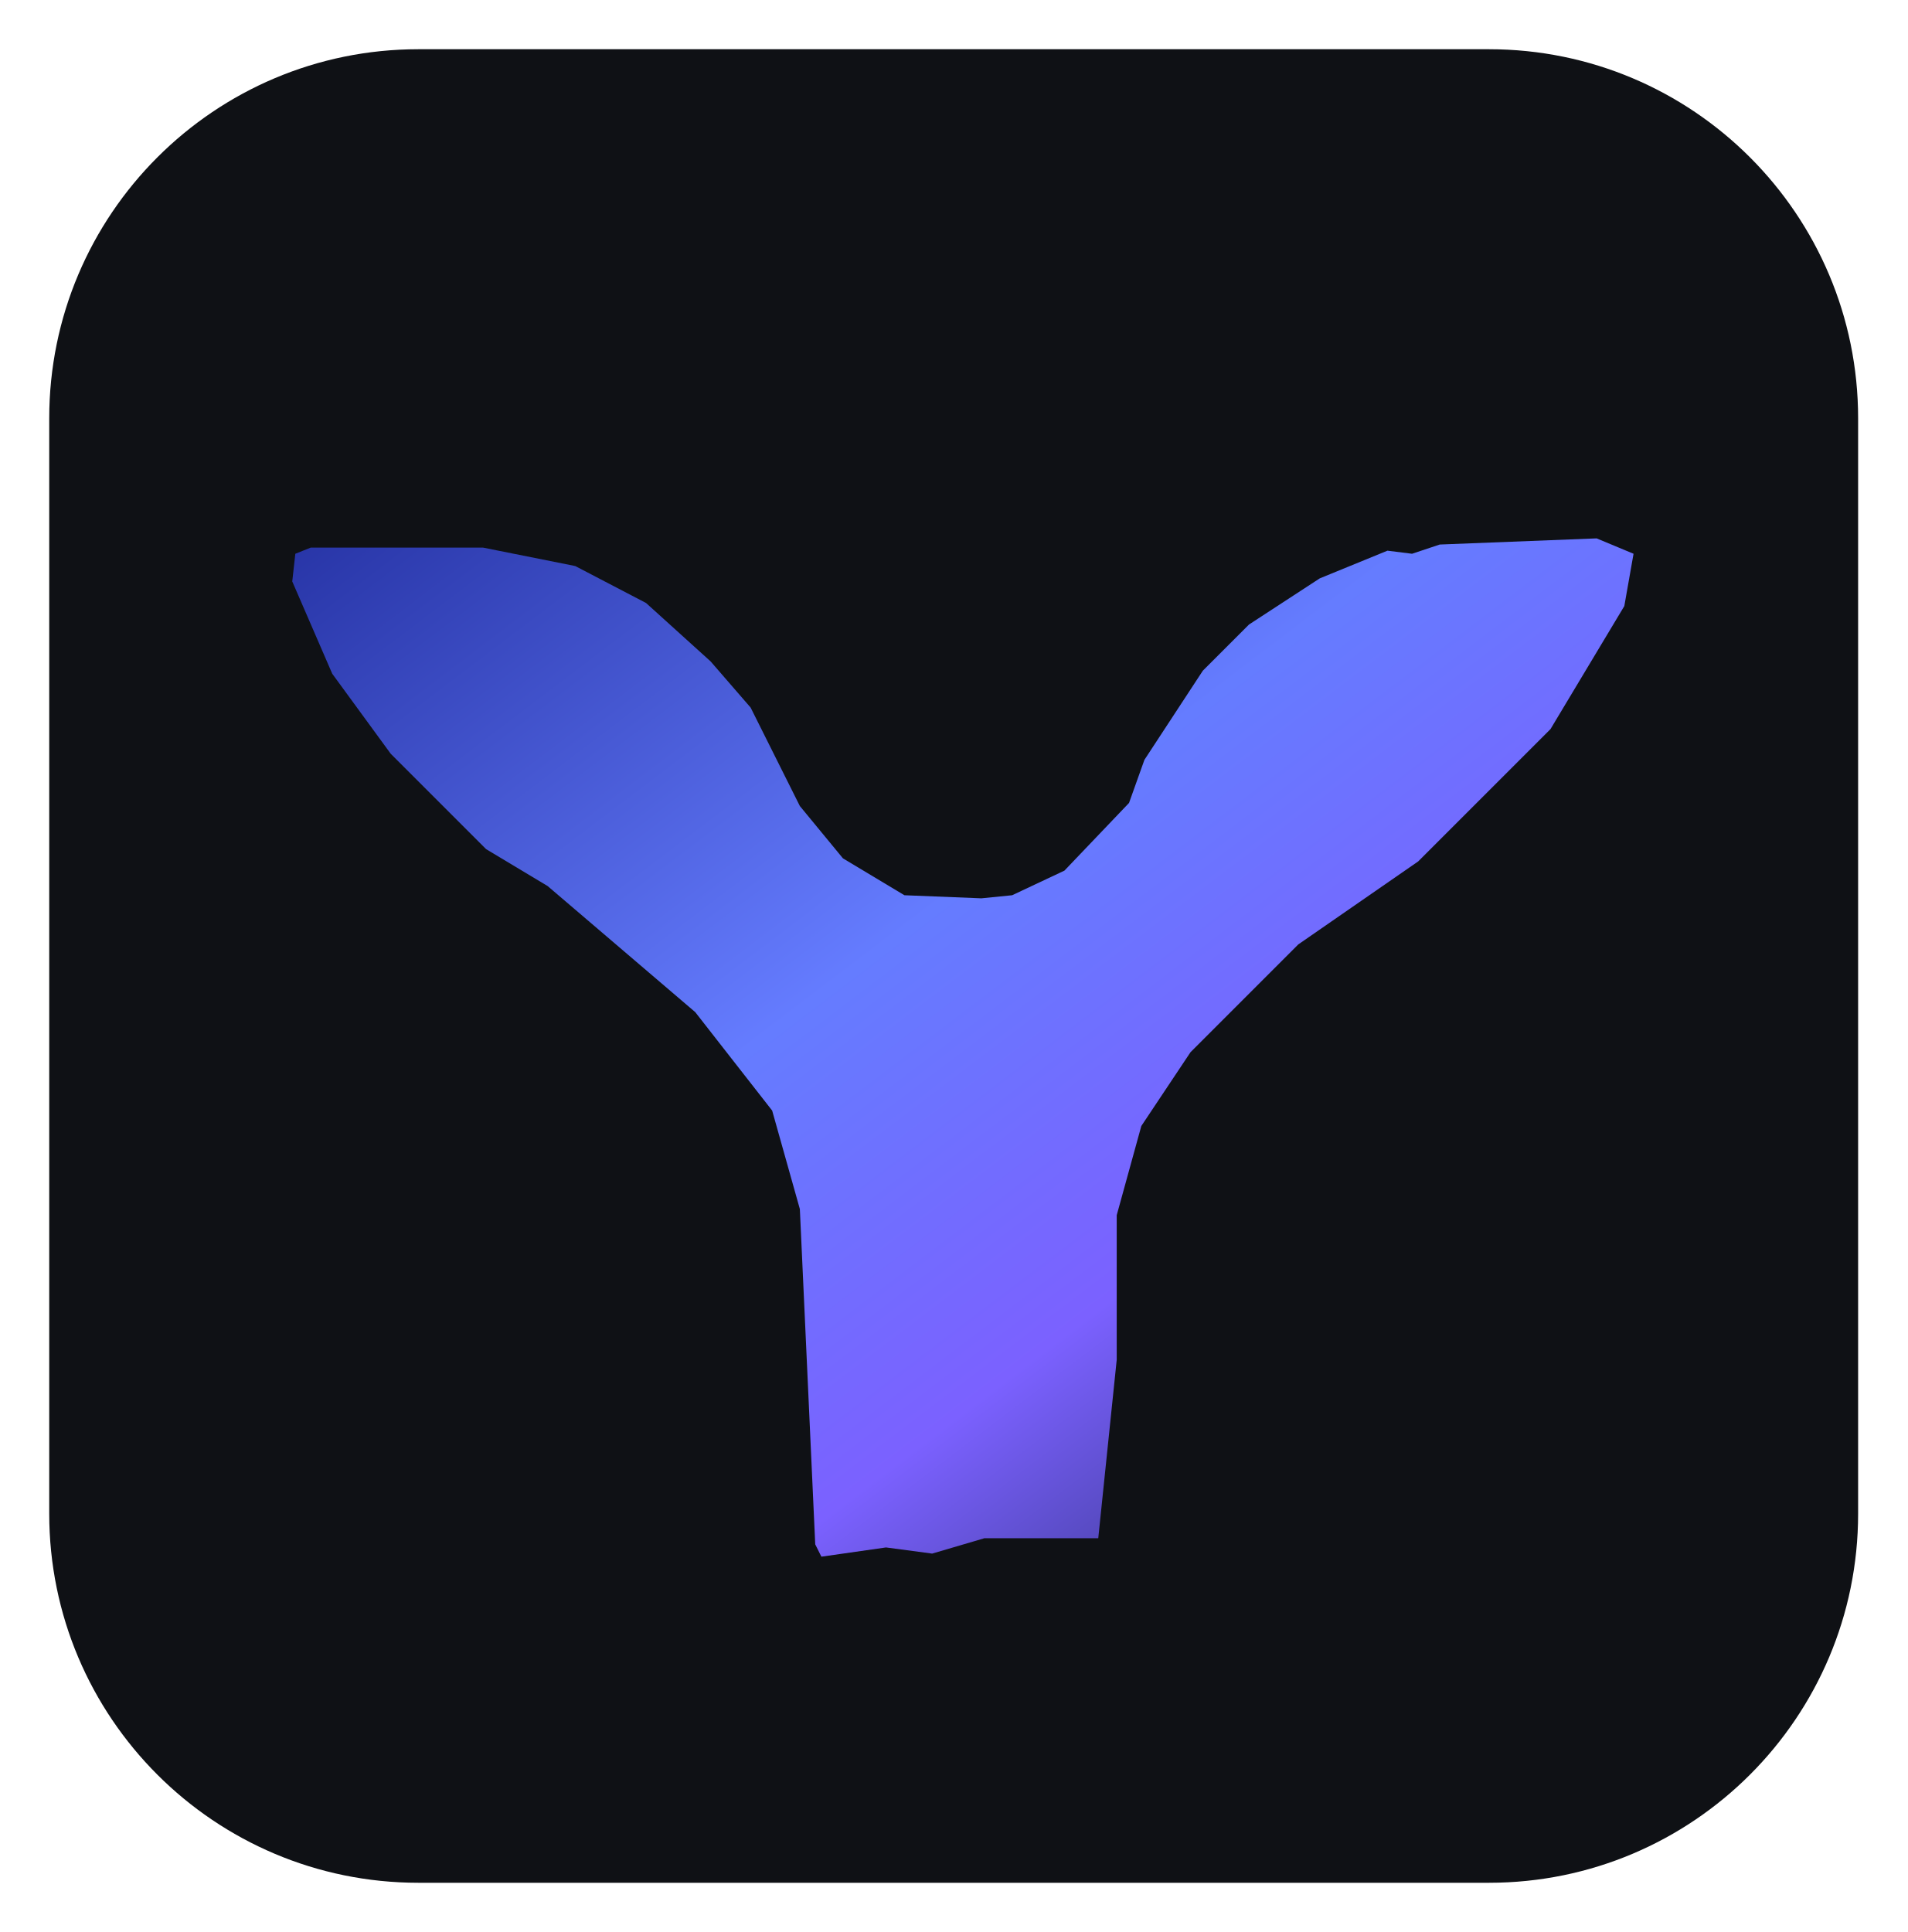
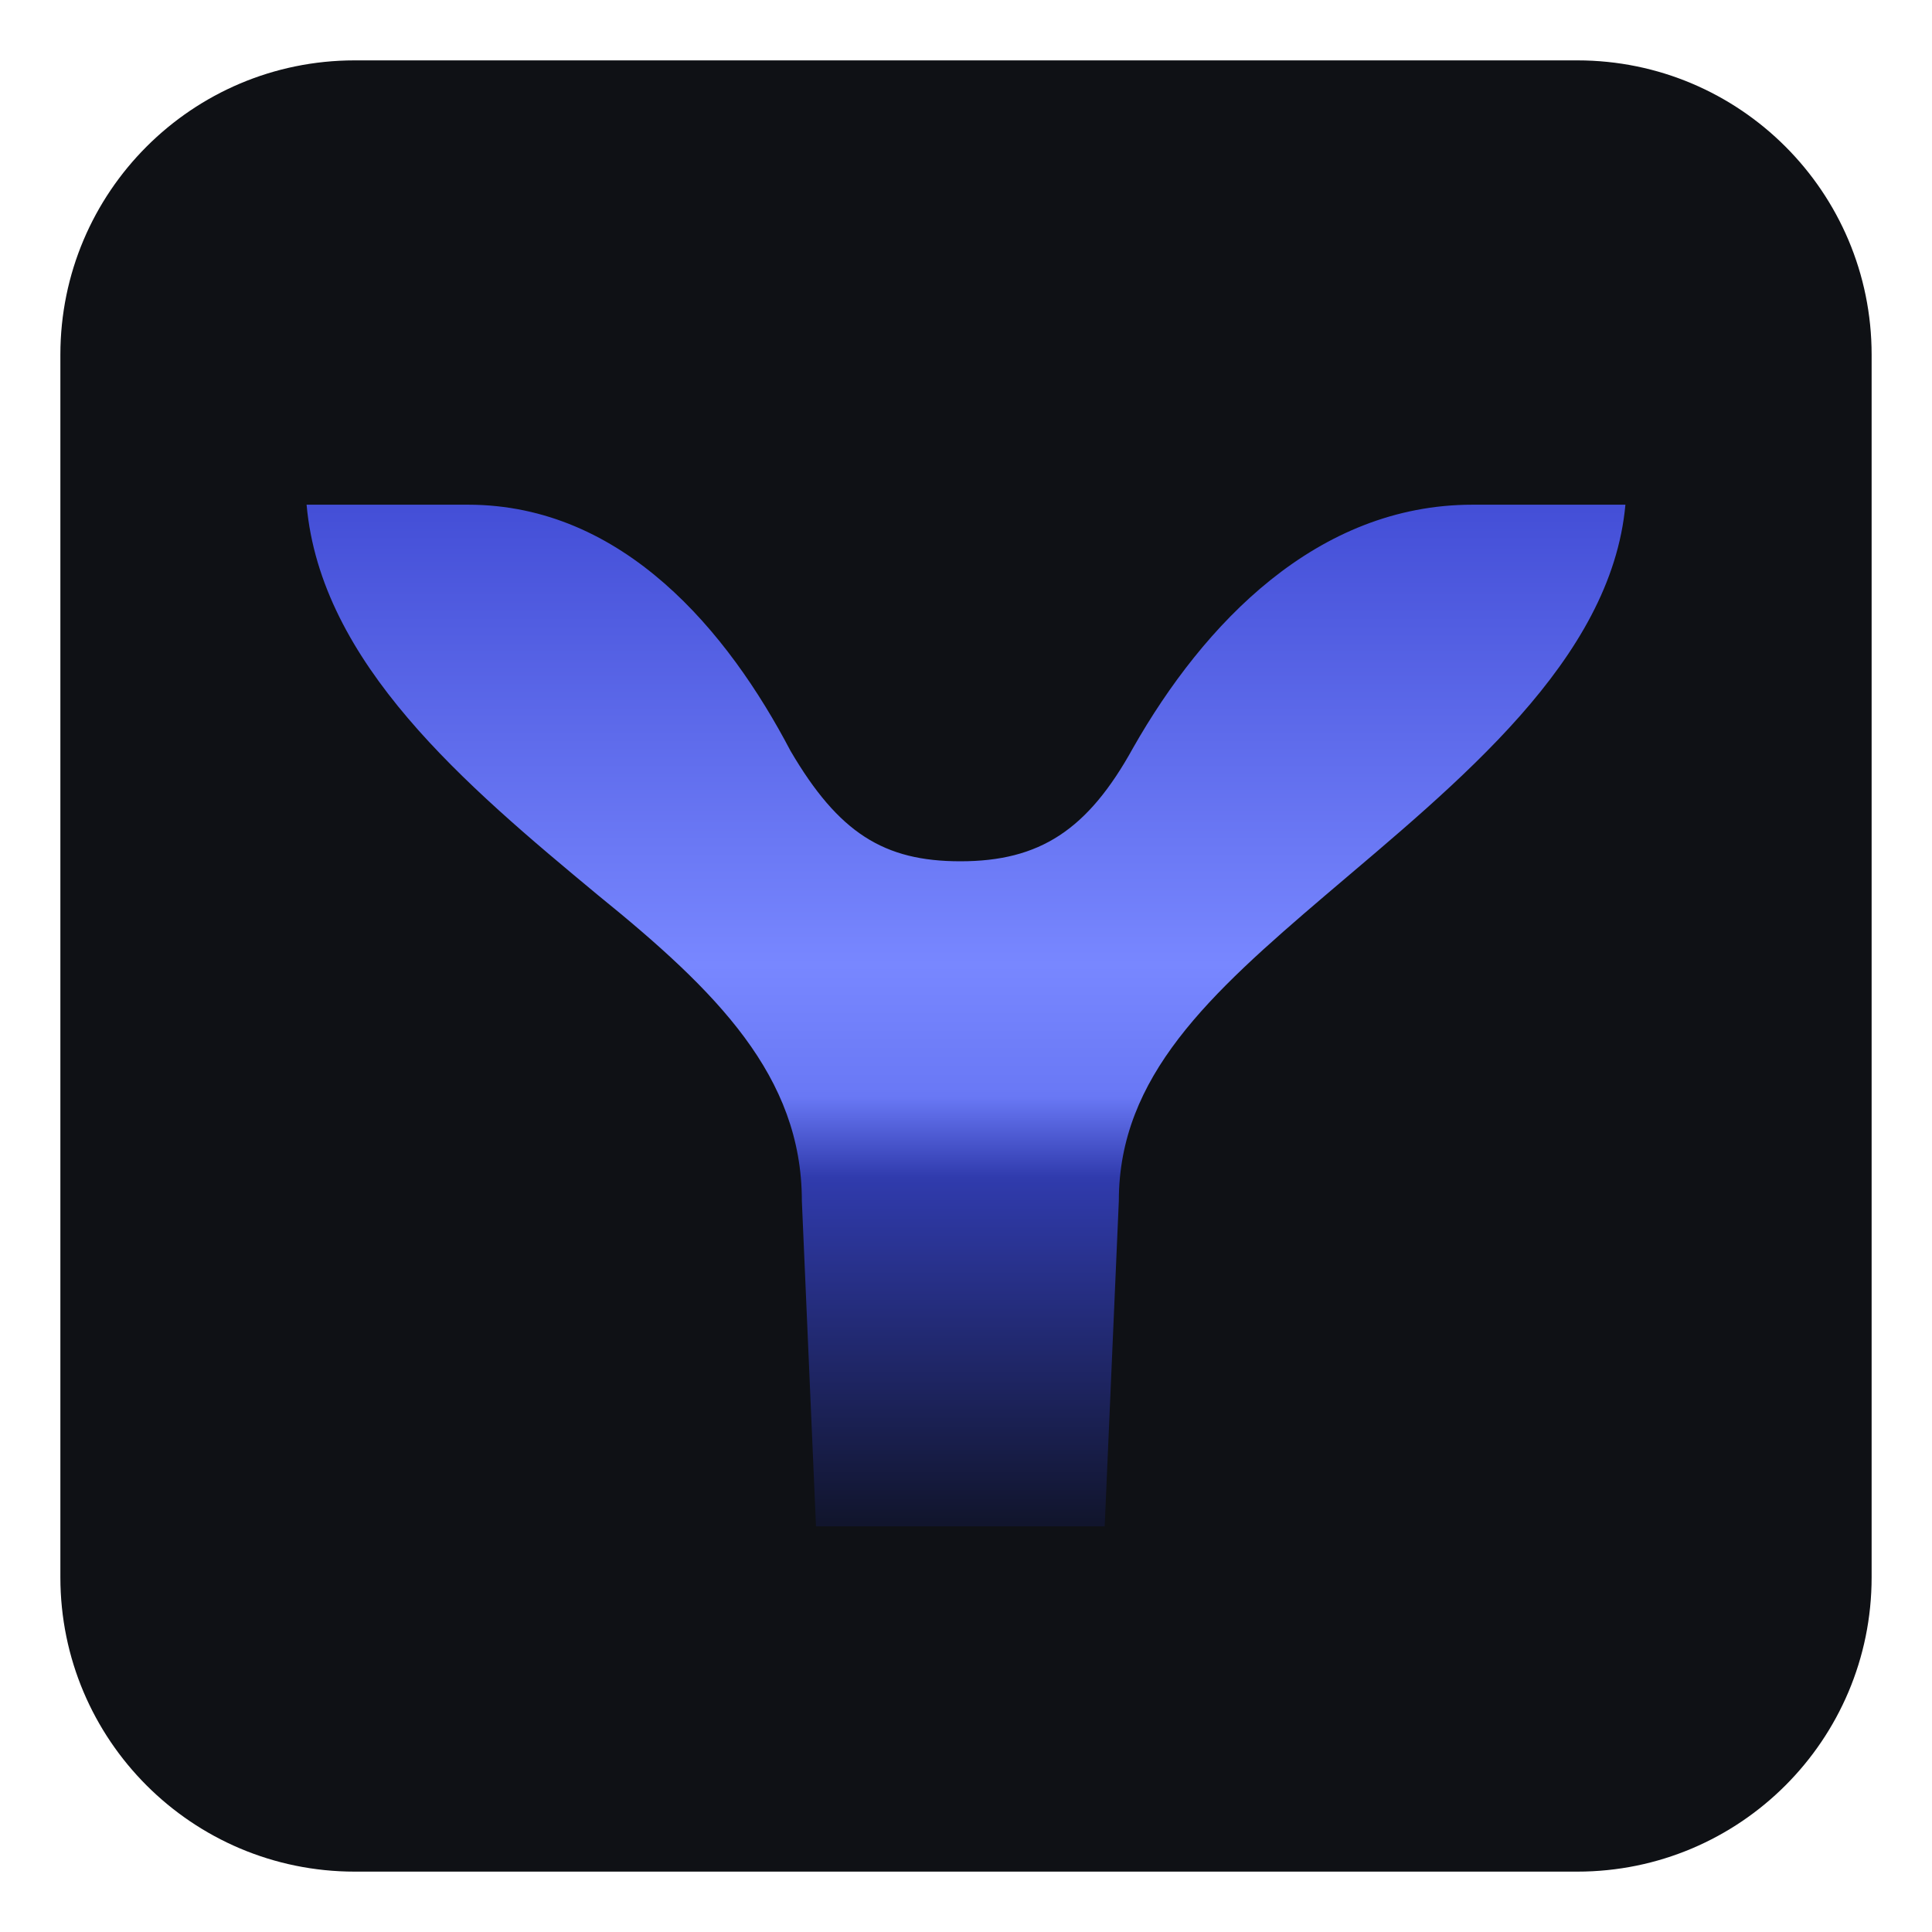
- <svg xmlns="http://www.w3.org/2000/svg" viewBox="0 0 155 157">
+ <svg xmlns="http://www.w3.org/2000/svg" width="512" height="512" viewBox="0 0 512 512" role="img" aria-labelledby="title">
  <defs>
-     <linearGradient id="g" x1="0%" y1="0%" x2="100%" y2="100%">
-       <stop offset="0%" stop-color="#2835A7" />
-       <stop offset="42%" stop-color="#657CFF" />
-       <stop offset="68%" stop-color="#7B61FF" />
-       <stop offset="100%" stop-color="#14204D" />
+     <linearGradient id="y-gradient" x1="0" y1="0" x2="1" y2="0">
+       <stop stop-color="#0F1115" />
+       <stop offset=".31" stop-color="#0F1115" />
+       <stop offset=".4" stop-color="#303DD2" />
+       <stop offset=".65" stop-color="#6877FF" />
+       <stop offset="1" stop-color="#4E57FF" />
+     </linearGradient>
+     <linearGradient id="full-gradient" x1="0" y1="0" x2="0" y2="1">
+       <stop stop-color="#444FD7" />
+       <stop offset=".45" stop-color="#7887FF" />
+       <stop offset=".58" stop-color="#6978F5" />
+       <stop offset=".66" stop-color="#303BAD" />
+       <stop offset="1" stop-color="#11152D" />
    </linearGradient>
  </defs>
-   <rect x="4" y="4" width="147" height="149" rx="30" fill="#0F1115" />
-   <path fill="url(#g)" fill-rule="evenodd" d="M 132.75 45.00 L 129.75 43.75 L 117.00 44.25 L 114.75 45.00 L 112.75 44.75 L 107.25 47.00 L 101.50 50.75 L 97.75 54.50 L 93.00 61.75 L 91.75 65.25 L 86.50 70.75 L 82.25 72.75 L 79.75 73.00 L 73.50 72.75 L 68.50 69.75 L 65.00 65.50 L 61.00 57.50 L 57.75 53.75 L 52.50 49.00 L 46.75 46.00 L 39.25 44.50 L 25.25 44.50 L 24.00 45.00 L 23.75 47.25 L 27.00 54.75 L 31.75 61.25 L 39.50 69.00 L 44.50 72.00 L 56.50 82.25 L 62.75 90.25 L 65.00 98.25 L 66.25 125.50 L 66.75 126.50 L 72.00 125.75 L 75.75 126.25 L 80.00 125.00 L 89.25 125.00 L 90.75 110.50 L 90.75 98.75 L 92.75 91.50 L 96.75 85.50 L 105.50 76.75 L 115.25 70.00 L 126.00 59.25 L 132.00 49.25 Z" />
+   <rect id="rounded-square" x="16" y="16" width="480" height="480" rx="78" fill="#0F1115" />
+   <g id="Y" transform="translate(64 112) scale(.75)">
+     <path fill="url(#full-gradient)" d="M23 29H80C135 29 172 74 194 116C211 145 227 155 254 155C282 155 299 144 315 115C340 71 380 29 435 29H489C484 84 430 127 383 167C342 202 310 231 310 275L305 390H203L198 275C198 231 168 201 126 167C79 128 28 85 23 29Z" />
+   </g>
</svg>
